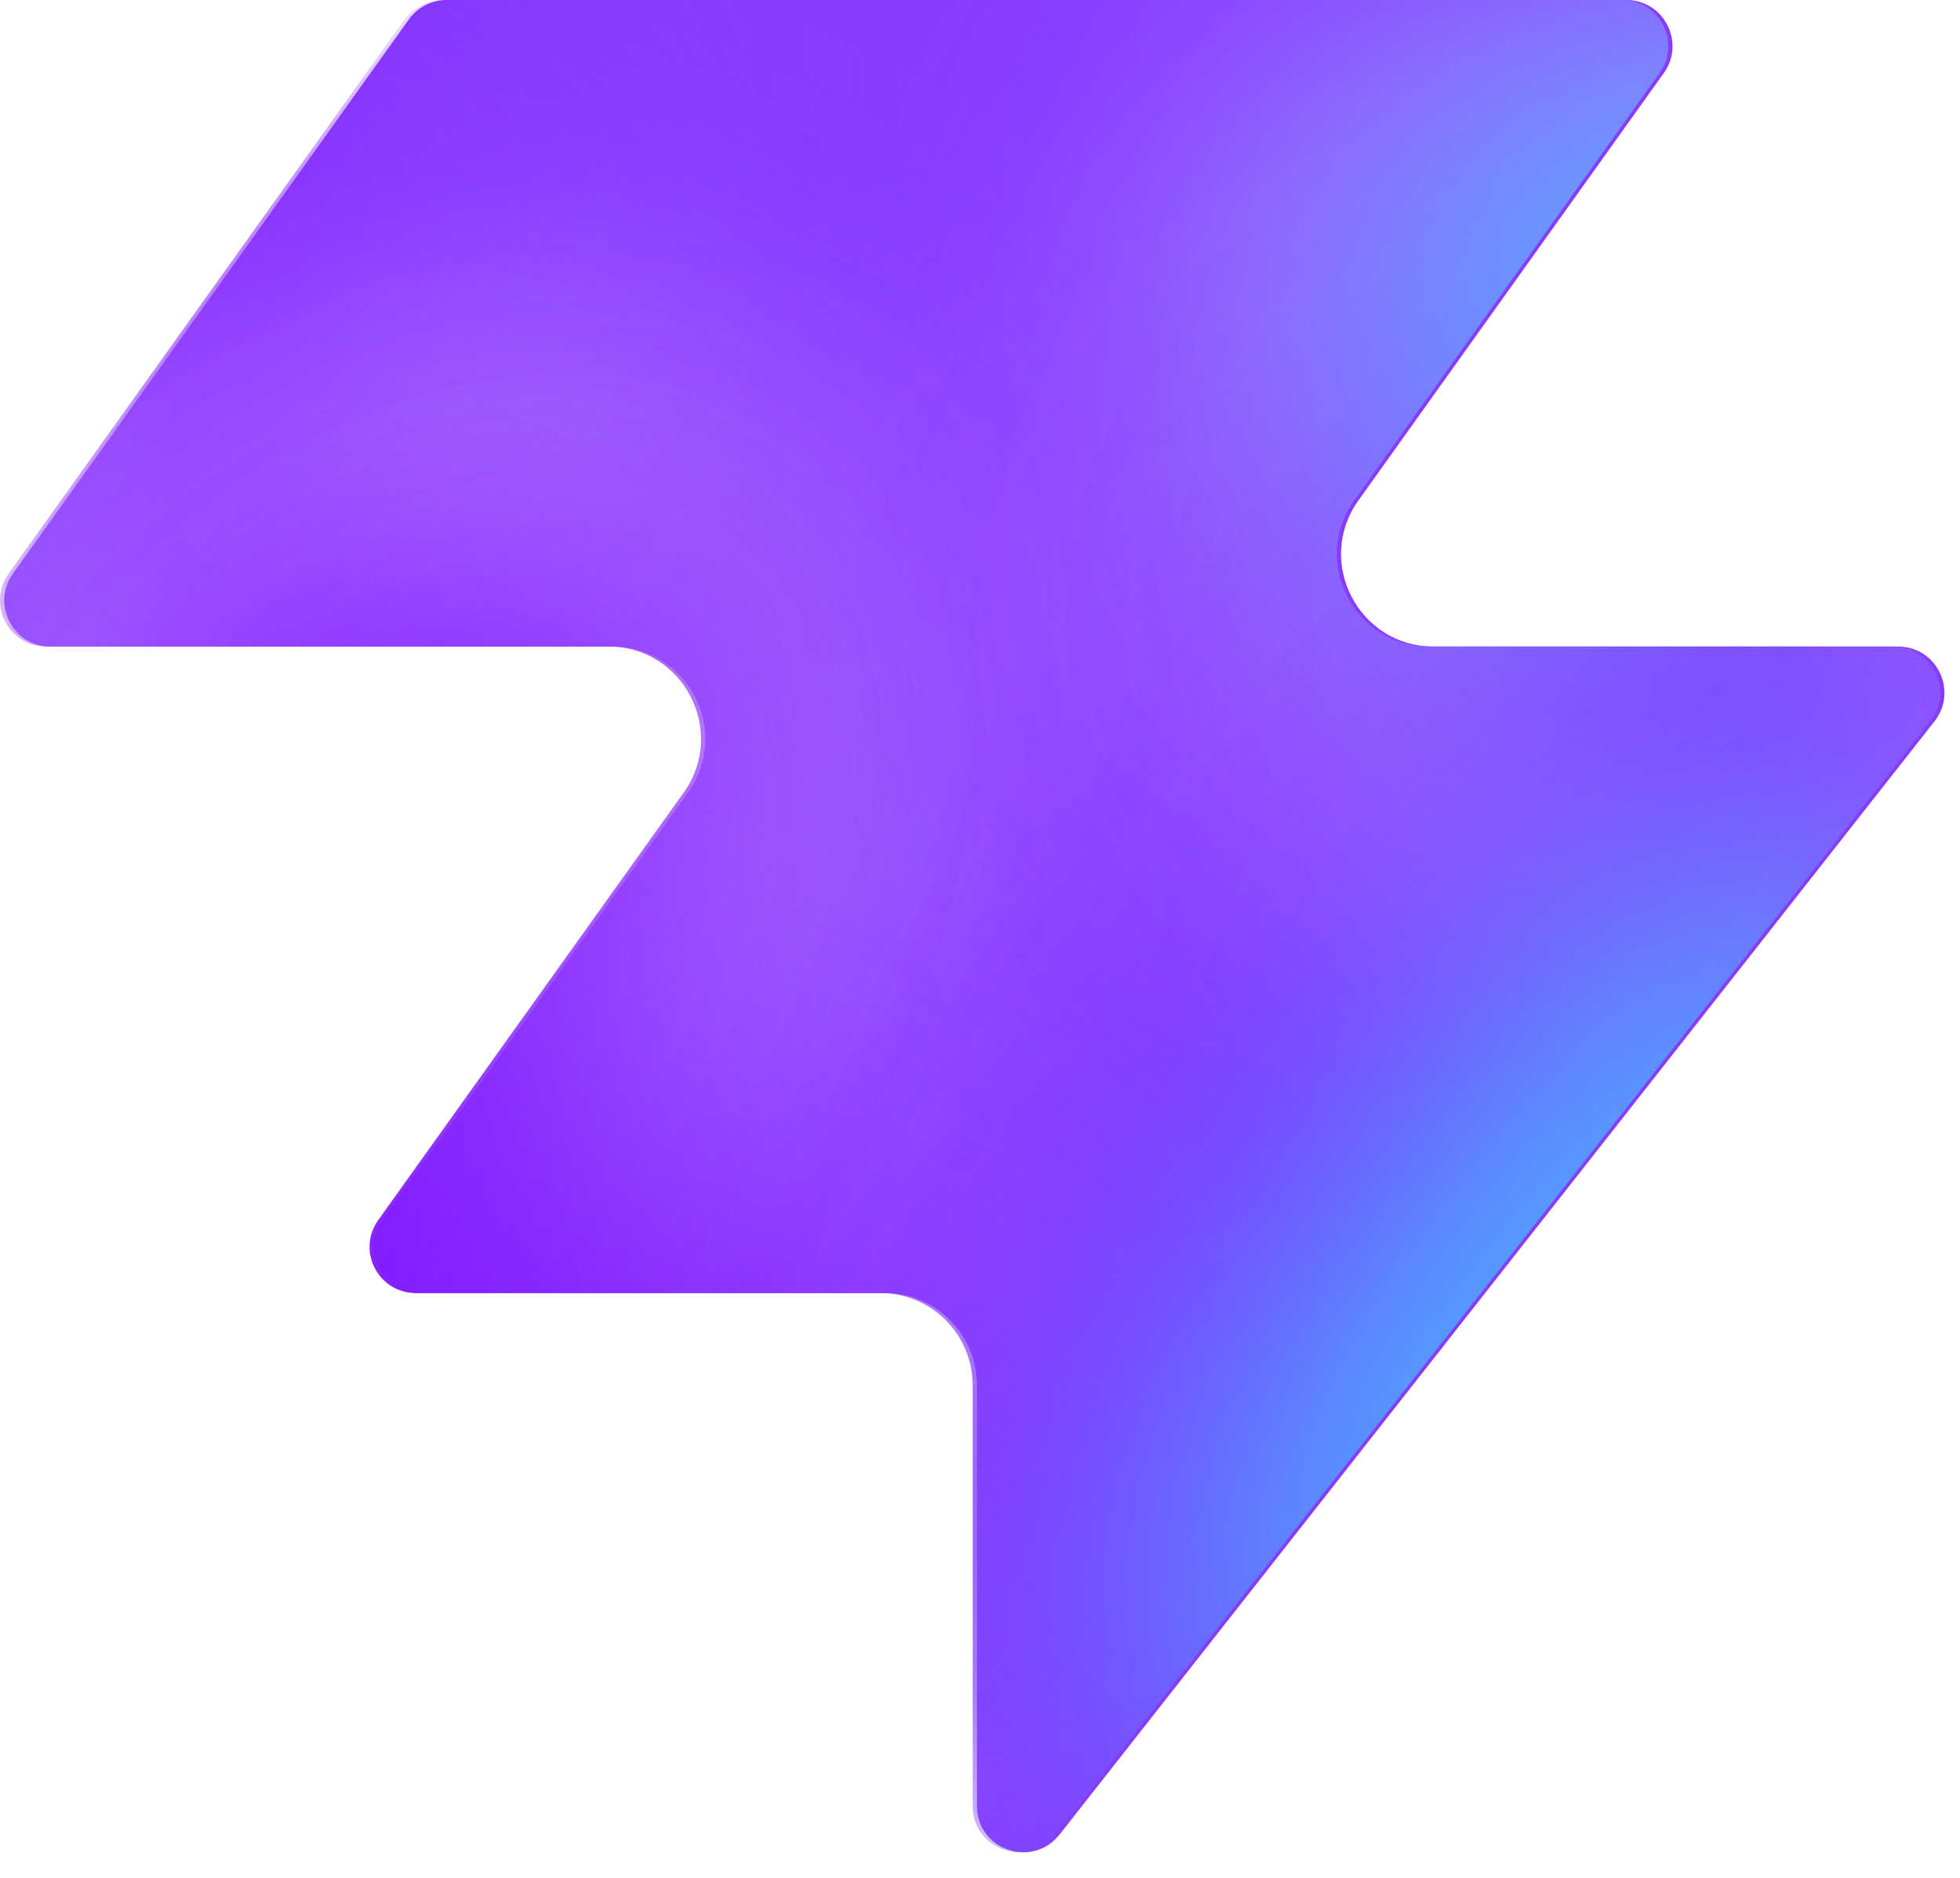
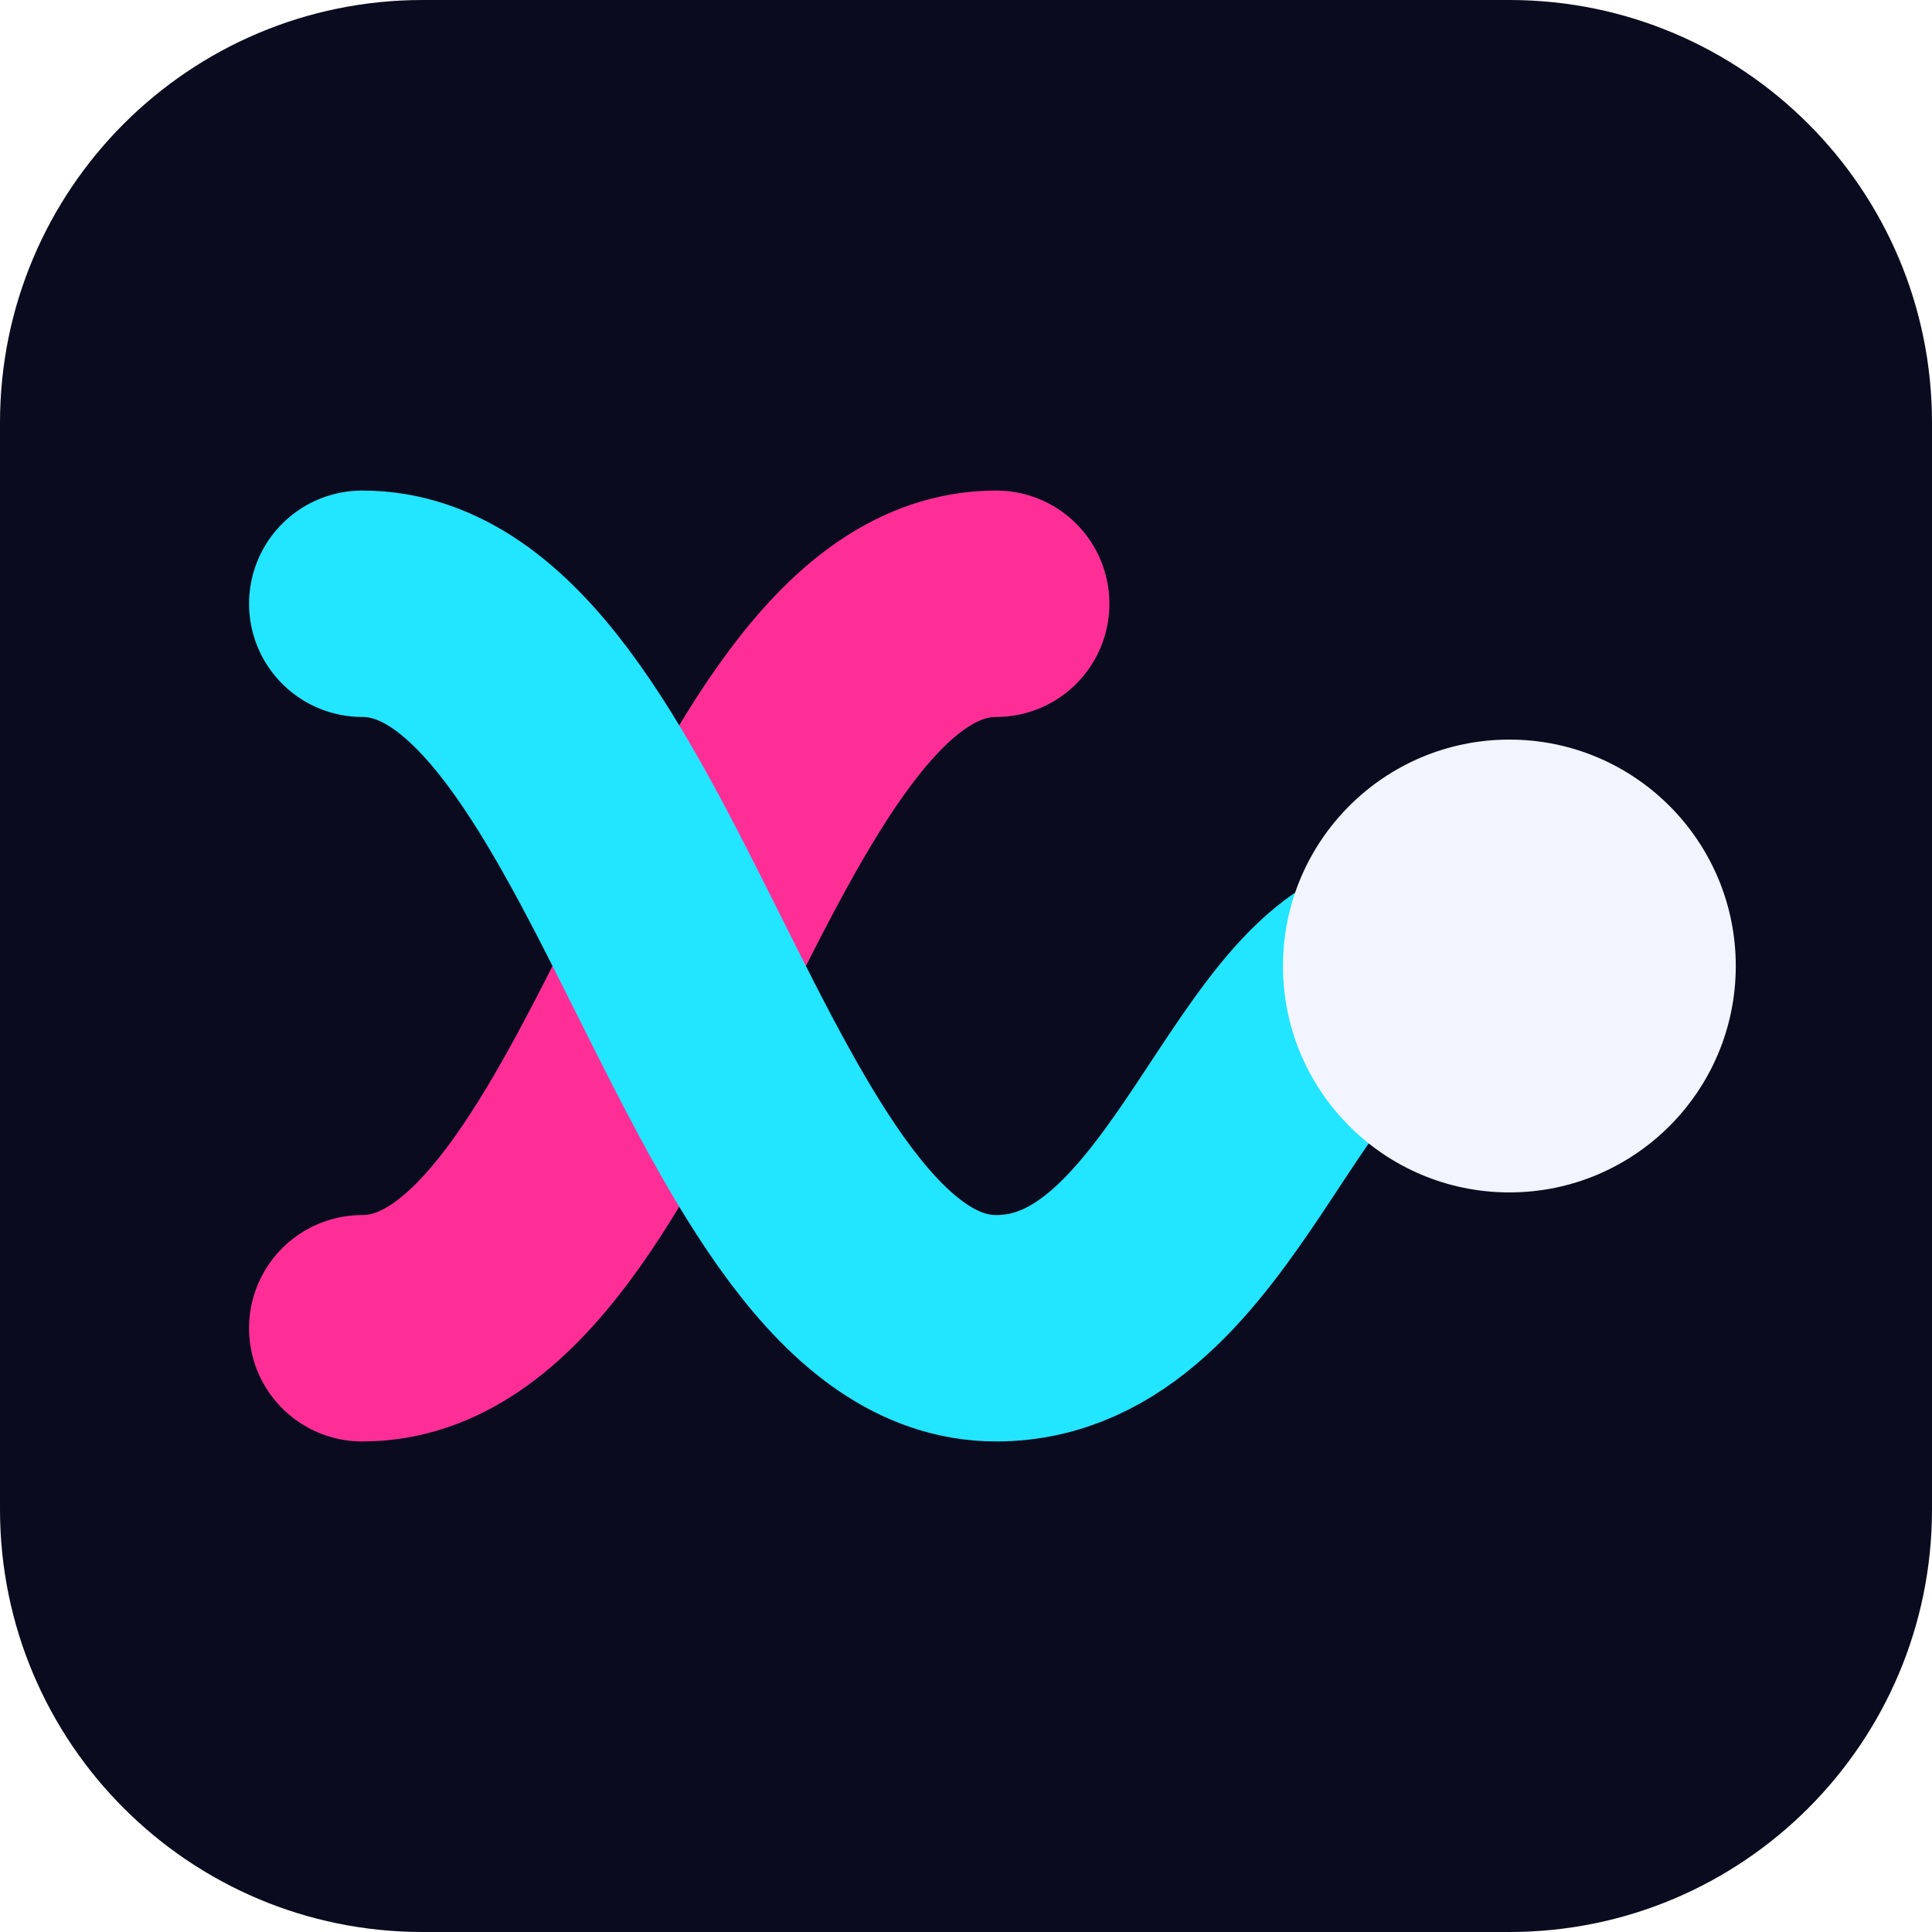
- <svg xmlns="http://www.w3.org/2000/svg" width="48" height="46" fill="none" viewBox="0 0 48 46">
-   <path fill="#863bff" d="M25.946 44.938c-.664.845-2.021.375-2.021-.698V33.937a2.26 2.26 0 0 0-2.262-2.262H10.287c-.92 0-1.456-1.04-.92-1.788l7.48-10.471c1.07-1.497 0-3.578-1.842-3.578H1.237c-.92 0-1.456-1.04-.92-1.788L10.013.474c.214-.297.556-.474.92-.474h28.894c.92 0 1.456 1.04.92 1.788l-7.48 10.471c-1.07 1.498 0 3.579 1.842 3.579h11.377c.943 0 1.473 1.088.89 1.83L25.947 44.94z" style="fill:#863bff;fill:color(display-p3 .525 .23 1);fill-opacity:1" />
-   <mask id="a" width="48" height="46" x="0" y="0" maskUnits="userSpaceOnUse" style="mask-type:alpha">
-     <path fill="#000" d="M25.842 44.938c-.664.844-2.021.375-2.021-.698V33.937a2.26 2.26 0 0 0-2.262-2.262H10.183c-.92 0-1.456-1.04-.92-1.788l7.48-10.471c1.07-1.498 0-3.579-1.842-3.579H1.133c-.92 0-1.456-1.04-.92-1.787L9.91.473c.214-.297.556-.474.92-.474h28.894c.92 0 1.456 1.04.92 1.788l-7.48 10.471c-1.07 1.498 0 3.578 1.842 3.578h11.377c.943 0 1.473 1.088.89 1.832L25.843 44.94z" style="fill:#000;fill-opacity:1" />
-   </mask>
-   <g mask="url(#a)">
-     <g filter="url(#b)">
-       <ellipse cx="5.508" cy="14.704" fill="#ede6ff" rx="5.508" ry="14.704" style="fill:#ede6ff;fill:color(display-p3 .927 .903 1);fill-opacity:1" transform="matrix(.00324 1 1 -.00324 -4.47 31.516)" />
-     </g>
-     <g filter="url(#c)">
-       <ellipse cx="10.399" cy="29.851" fill="#ede6ff" rx="10.399" ry="29.851" style="fill:#ede6ff;fill:color(display-p3 .927 .903 1);fill-opacity:1" transform="matrix(.00324 1 1 -.00324 -39.328 7.883)" />
-     </g>
-     <g filter="url(#d)">
-       <ellipse cx="5.508" cy="30.487" fill="#7e14ff" rx="5.508" ry="30.487" style="fill:#7e14ff;fill:color(display-p3 .492 .077 1);fill-opacity:1" transform="rotate(89.814 -25.913 -14.639)scale(1 -1)" />
-     </g>
-     <g filter="url(#e)">
-       <ellipse cx="5.508" cy="30.599" fill="#7e14ff" rx="5.508" ry="30.599" style="fill:#7e14ff;fill:color(display-p3 .492 .077 1);fill-opacity:1" transform="rotate(89.814 -32.644 -3.334)scale(1 -1)" />
-     </g>
-     <g filter="url(#f)">
-       <ellipse cx="5.508" cy="30.599" fill="#7e14ff" rx="5.508" ry="30.599" style="fill:#7e14ff;fill:color(display-p3 .492 .077 1);fill-opacity:1" transform="matrix(.00324 1 1 -.00324 -34.34 30.47)" />
-     </g>
-     <g filter="url(#g)">
-       <ellipse cx="14.072" cy="22.078" fill="#ede6ff" rx="14.072" ry="22.078" style="fill:#ede6ff;fill:color(display-p3 .927 .903 1);fill-opacity:1" transform="rotate(93.35 24.506 48.493)scale(-1 1)" />
-     </g>
-     <g filter="url(#h)">
-       <ellipse cx="3.47" cy="21.501" fill="#7e14ff" rx="3.47" ry="21.501" style="fill:#7e14ff;fill:color(display-p3 .492 .077 1);fill-opacity:1" transform="rotate(89.009 28.708 47.59)scale(-1 1)" />
-     </g>
-     <g filter="url(#i)">
-       <ellipse cx="3.47" cy="21.501" fill="#7e14ff" rx="3.47" ry="21.501" style="fill:#7e14ff;fill:color(display-p3 .492 .077 1);fill-opacity:1" transform="rotate(89.009 28.708 47.59)scale(-1 1)" />
-     </g>
-     <g filter="url(#j)">
-       <ellipse cx=".387" cy="8.972" fill="#7e14ff" rx="4.407" ry="29.108" style="fill:#7e14ff;fill:color(display-p3 .492 .077 1);fill-opacity:1" transform="rotate(39.51 .387 8.972)" />
-     </g>
-     <g filter="url(#k)">
-       <ellipse cx="47.523" cy="-6.092" fill="#7e14ff" rx="4.407" ry="29.108" style="fill:#7e14ff;fill:color(display-p3 .492 .077 1);fill-opacity:1" transform="rotate(37.892 47.523 -6.092)" />
-     </g>
-     <g filter="url(#l)">
-       <ellipse cx="41.412" cy="6.333" fill="#47bfff" rx="5.971" ry="9.665" style="fill:#47bfff;fill:color(display-p3 .28 .748 1);fill-opacity:1" transform="rotate(37.892 41.412 6.333)" />
-     </g>
-     <g filter="url(#m)">
-       <ellipse cx="-1.879" cy="38.332" fill="#7e14ff" rx="4.407" ry="29.108" style="fill:#7e14ff;fill:color(display-p3 .492 .077 1);fill-opacity:1" transform="rotate(37.892 -1.88 38.332)" />
-     </g>
-     <g filter="url(#n)">
-       <ellipse cx="-1.879" cy="38.332" fill="#7e14ff" rx="4.407" ry="29.108" style="fill:#7e14ff;fill:color(display-p3 .492 .077 1);fill-opacity:1" transform="rotate(37.892 -1.88 38.332)" />
-     </g>
-     <g filter="url(#o)">
-       <ellipse cx="35.651" cy="29.907" fill="#7e14ff" rx="4.407" ry="29.108" style="fill:#7e14ff;fill:color(display-p3 .492 .077 1);fill-opacity:1" transform="rotate(37.892 35.651 29.907)" />
-     </g>
-     <g filter="url(#p)">
-       <ellipse cx="38.418" cy="32.4" fill="#47bfff" rx="5.971" ry="15.297" style="fill:#47bfff;fill:color(display-p3 .28 .748 1);fill-opacity:1" transform="rotate(37.892 38.418 32.4)" />
-     </g>
-   </g>
-   <defs>
-     <filter id="b" width="60.045" height="41.654" x="-19.77" y="16.149" color-interpolation-filters="sRGB" filterUnits="userSpaceOnUse">
-       <feFlood flood-opacity="0" result="BackgroundImageFix" />
-       <feBlend in="SourceGraphic" in2="BackgroundImageFix" result="shape" />
-       <feGaussianBlur result="effect1_foregroundBlur_2002_17158" stdDeviation="7.659" />
-     </filter>
-     <filter id="c" width="90.34" height="51.437" x="-54.613" y="-7.533" color-interpolation-filters="sRGB" filterUnits="userSpaceOnUse">
-       <feFlood flood-opacity="0" result="BackgroundImageFix" />
-       <feBlend in="SourceGraphic" in2="BackgroundImageFix" result="shape" />
-       <feGaussianBlur result="effect1_foregroundBlur_2002_17158" stdDeviation="7.659" />
-     </filter>
-     <filter id="d" width="79.355" height="29.4" x="-49.64" y="2.03" color-interpolation-filters="sRGB" filterUnits="userSpaceOnUse">
-       <feFlood flood-opacity="0" result="BackgroundImageFix" />
-       <feBlend in="SourceGraphic" in2="BackgroundImageFix" result="shape" />
-       <feGaussianBlur result="effect1_foregroundBlur_2002_17158" stdDeviation="4.596" />
-     </filter>
-     <filter id="e" width="79.579" height="29.4" x="-45.045" y="20.029" color-interpolation-filters="sRGB" filterUnits="userSpaceOnUse">
-       <feFlood flood-opacity="0" result="BackgroundImageFix" />
-       <feBlend in="SourceGraphic" in2="BackgroundImageFix" result="shape" />
-       <feGaussianBlur result="effect1_foregroundBlur_2002_17158" stdDeviation="4.596" />
-     </filter>
-     <filter id="f" width="79.579" height="29.4" x="-43.513" y="21.178" color-interpolation-filters="sRGB" filterUnits="userSpaceOnUse">
-       <feFlood flood-opacity="0" result="BackgroundImageFix" />
-       <feBlend in="SourceGraphic" in2="BackgroundImageFix" result="shape" />
-       <feGaussianBlur result="effect1_foregroundBlur_2002_17158" stdDeviation="4.596" />
-     </filter>
-     <filter id="g" width="74.749" height="58.852" x="15.756" y="-17.901" color-interpolation-filters="sRGB" filterUnits="userSpaceOnUse">
-       <feFlood flood-opacity="0" result="BackgroundImageFix" />
-       <feBlend in="SourceGraphic" in2="BackgroundImageFix" result="shape" />
-       <feGaussianBlur result="effect1_foregroundBlur_2002_17158" stdDeviation="7.659" />
-     </filter>
-     <filter id="h" width="61.377" height="25.362" x="23.548" y="2.284" color-interpolation-filters="sRGB" filterUnits="userSpaceOnUse">
-       <feFlood flood-opacity="0" result="BackgroundImageFix" />
-       <feBlend in="SourceGraphic" in2="BackgroundImageFix" result="shape" />
-       <feGaussianBlur result="effect1_foregroundBlur_2002_17158" stdDeviation="4.596" />
-     </filter>
-     <filter id="i" width="61.377" height="25.362" x="23.548" y="2.284" color-interpolation-filters="sRGB" filterUnits="userSpaceOnUse">
-       <feFlood flood-opacity="0" result="BackgroundImageFix" />
-       <feBlend in="SourceGraphic" in2="BackgroundImageFix" result="shape" />
-       <feGaussianBlur result="effect1_foregroundBlur_2002_17158" stdDeviation="4.596" />
-     </filter>
-     <filter id="j" width="56.045" height="63.649" x="-27.636" y="-22.853" color-interpolation-filters="sRGB" filterUnits="userSpaceOnUse">
-       <feFlood flood-opacity="0" result="BackgroundImageFix" />
-       <feBlend in="SourceGraphic" in2="BackgroundImageFix" result="shape" />
-       <feGaussianBlur result="effect1_foregroundBlur_2002_17158" stdDeviation="4.596" />
-     </filter>
-     <filter id="k" width="54.814" height="64.646" x="20.116" y="-38.415" color-interpolation-filters="sRGB" filterUnits="userSpaceOnUse">
-       <feFlood flood-opacity="0" result="BackgroundImageFix" />
-       <feBlend in="SourceGraphic" in2="BackgroundImageFix" result="shape" />
-       <feGaussianBlur result="effect1_foregroundBlur_2002_17158" stdDeviation="4.596" />
-     </filter>
-     <filter id="l" width="33.541" height="35.313" x="24.641" y="-11.323" color-interpolation-filters="sRGB" filterUnits="userSpaceOnUse">
-       <feFlood flood-opacity="0" result="BackgroundImageFix" />
-       <feBlend in="SourceGraphic" in2="BackgroundImageFix" result="shape" />
-       <feGaussianBlur result="effect1_foregroundBlur_2002_17158" stdDeviation="4.596" />
-     </filter>
-     <filter id="m" width="54.814" height="64.646" x="-29.286" y="6.009" color-interpolation-filters="sRGB" filterUnits="userSpaceOnUse">
-       <feFlood flood-opacity="0" result="BackgroundImageFix" />
-       <feBlend in="SourceGraphic" in2="BackgroundImageFix" result="shape" />
-       <feGaussianBlur result="effect1_foregroundBlur_2002_17158" stdDeviation="4.596" />
-     </filter>
-     <filter id="n" width="54.814" height="64.646" x="-29.286" y="6.009" color-interpolation-filters="sRGB" filterUnits="userSpaceOnUse">
-       <feFlood flood-opacity="0" result="BackgroundImageFix" />
-       <feBlend in="SourceGraphic" in2="BackgroundImageFix" result="shape" />
-       <feGaussianBlur result="effect1_foregroundBlur_2002_17158" stdDeviation="4.596" />
-     </filter>
-     <filter id="o" width="54.814" height="64.646" x="8.244" y="-2.416" color-interpolation-filters="sRGB" filterUnits="userSpaceOnUse">
-       <feFlood flood-opacity="0" result="BackgroundImageFix" />
-       <feBlend in="SourceGraphic" in2="BackgroundImageFix" result="shape" />
-       <feGaussianBlur result="effect1_foregroundBlur_2002_17158" stdDeviation="4.596" />
-     </filter>
-     <filter id="p" width="39.409" height="43.623" x="18.713" y="10.588" color-interpolation-filters="sRGB" filterUnits="userSpaceOnUse">
-       <feFlood flood-opacity="0" result="BackgroundImageFix" />
-       <feBlend in="SourceGraphic" in2="BackgroundImageFix" result="shape" />
-       <feGaussianBlur result="effect1_foregroundBlur_2002_17158" stdDeviation="4.596" />
-     </filter>
-   </defs>
+ <svg xmlns="http://www.w3.org/2000/svg" viewBox="0 0 64 64">
+   <rect width="64" height="64" rx="14" fill="#0A0B1E" />
+   <path d="M12 44 C 21 44, 24 20, 33 20" fill="none" stroke="#FF2E97" stroke-width="7.5" stroke-linecap="round" />
+   <path d="M12 20 C 21 20, 24 44, 33 44 C 40 44, 42 32, 47 32" fill="none" stroke="#22E5FF" stroke-width="7.5" stroke-linecap="round" />
+   <circle cx="50" cy="32" r="7.5" fill="#F2F4FF" />
</svg>
